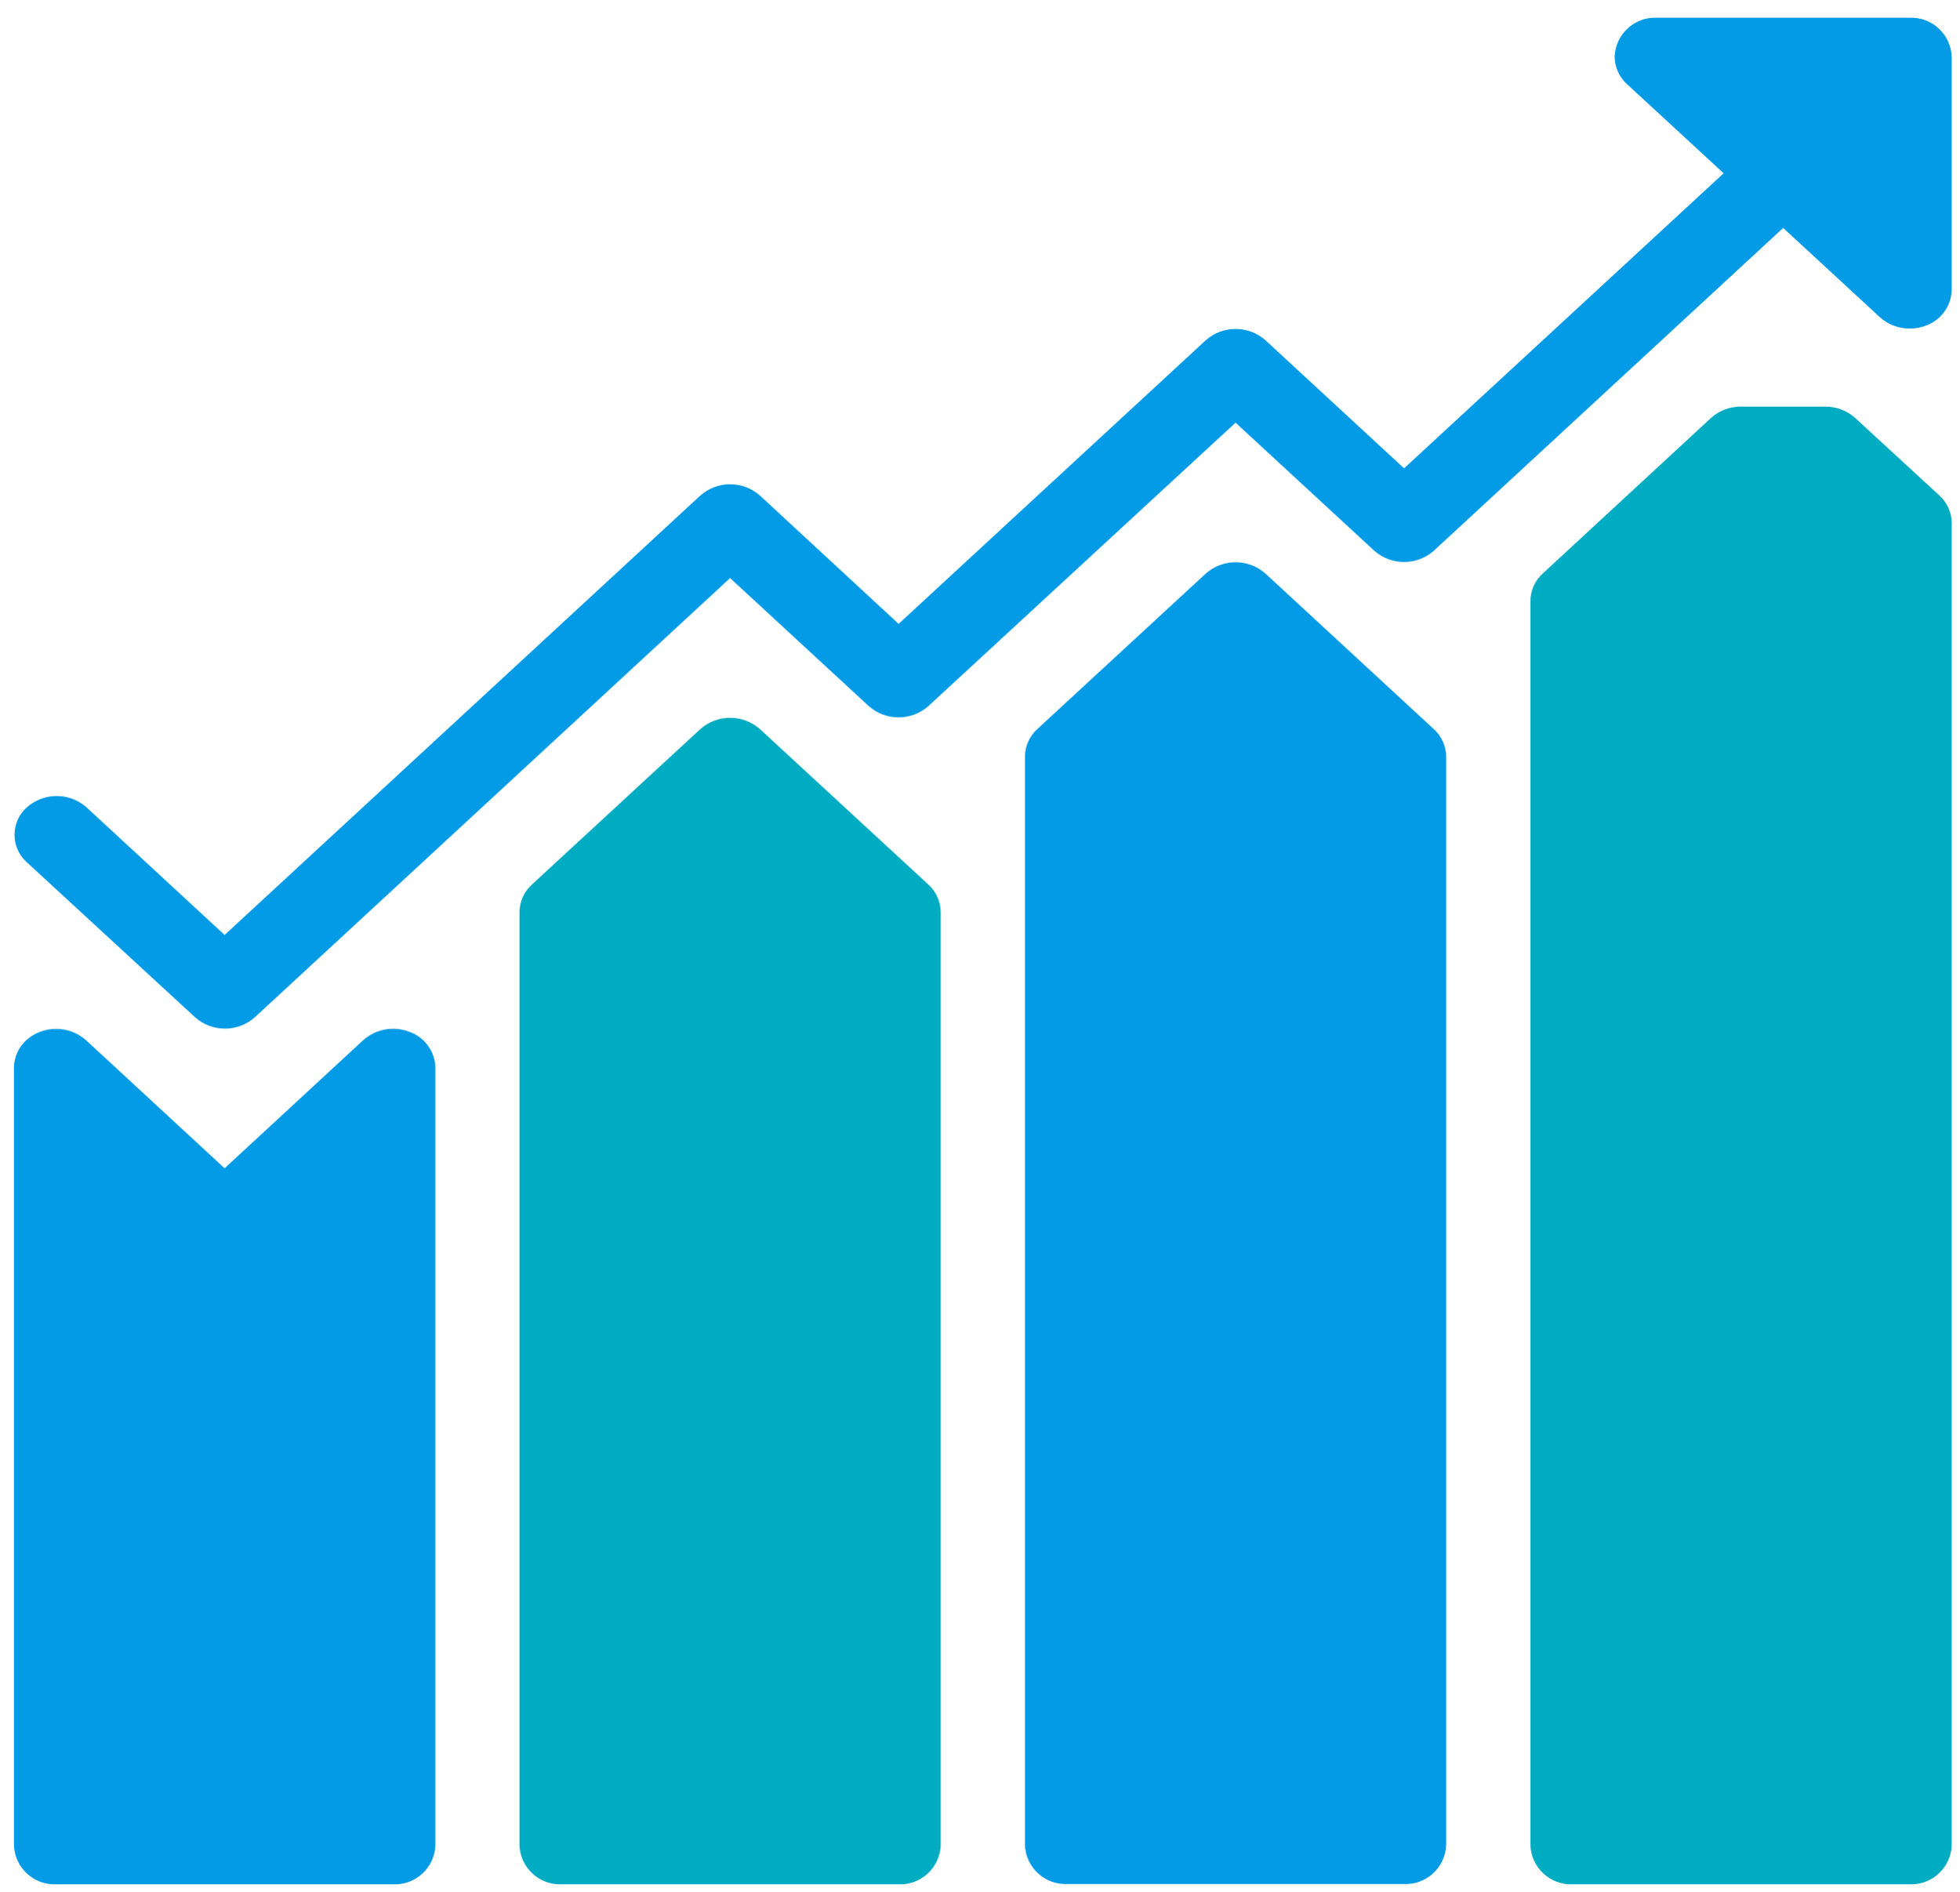
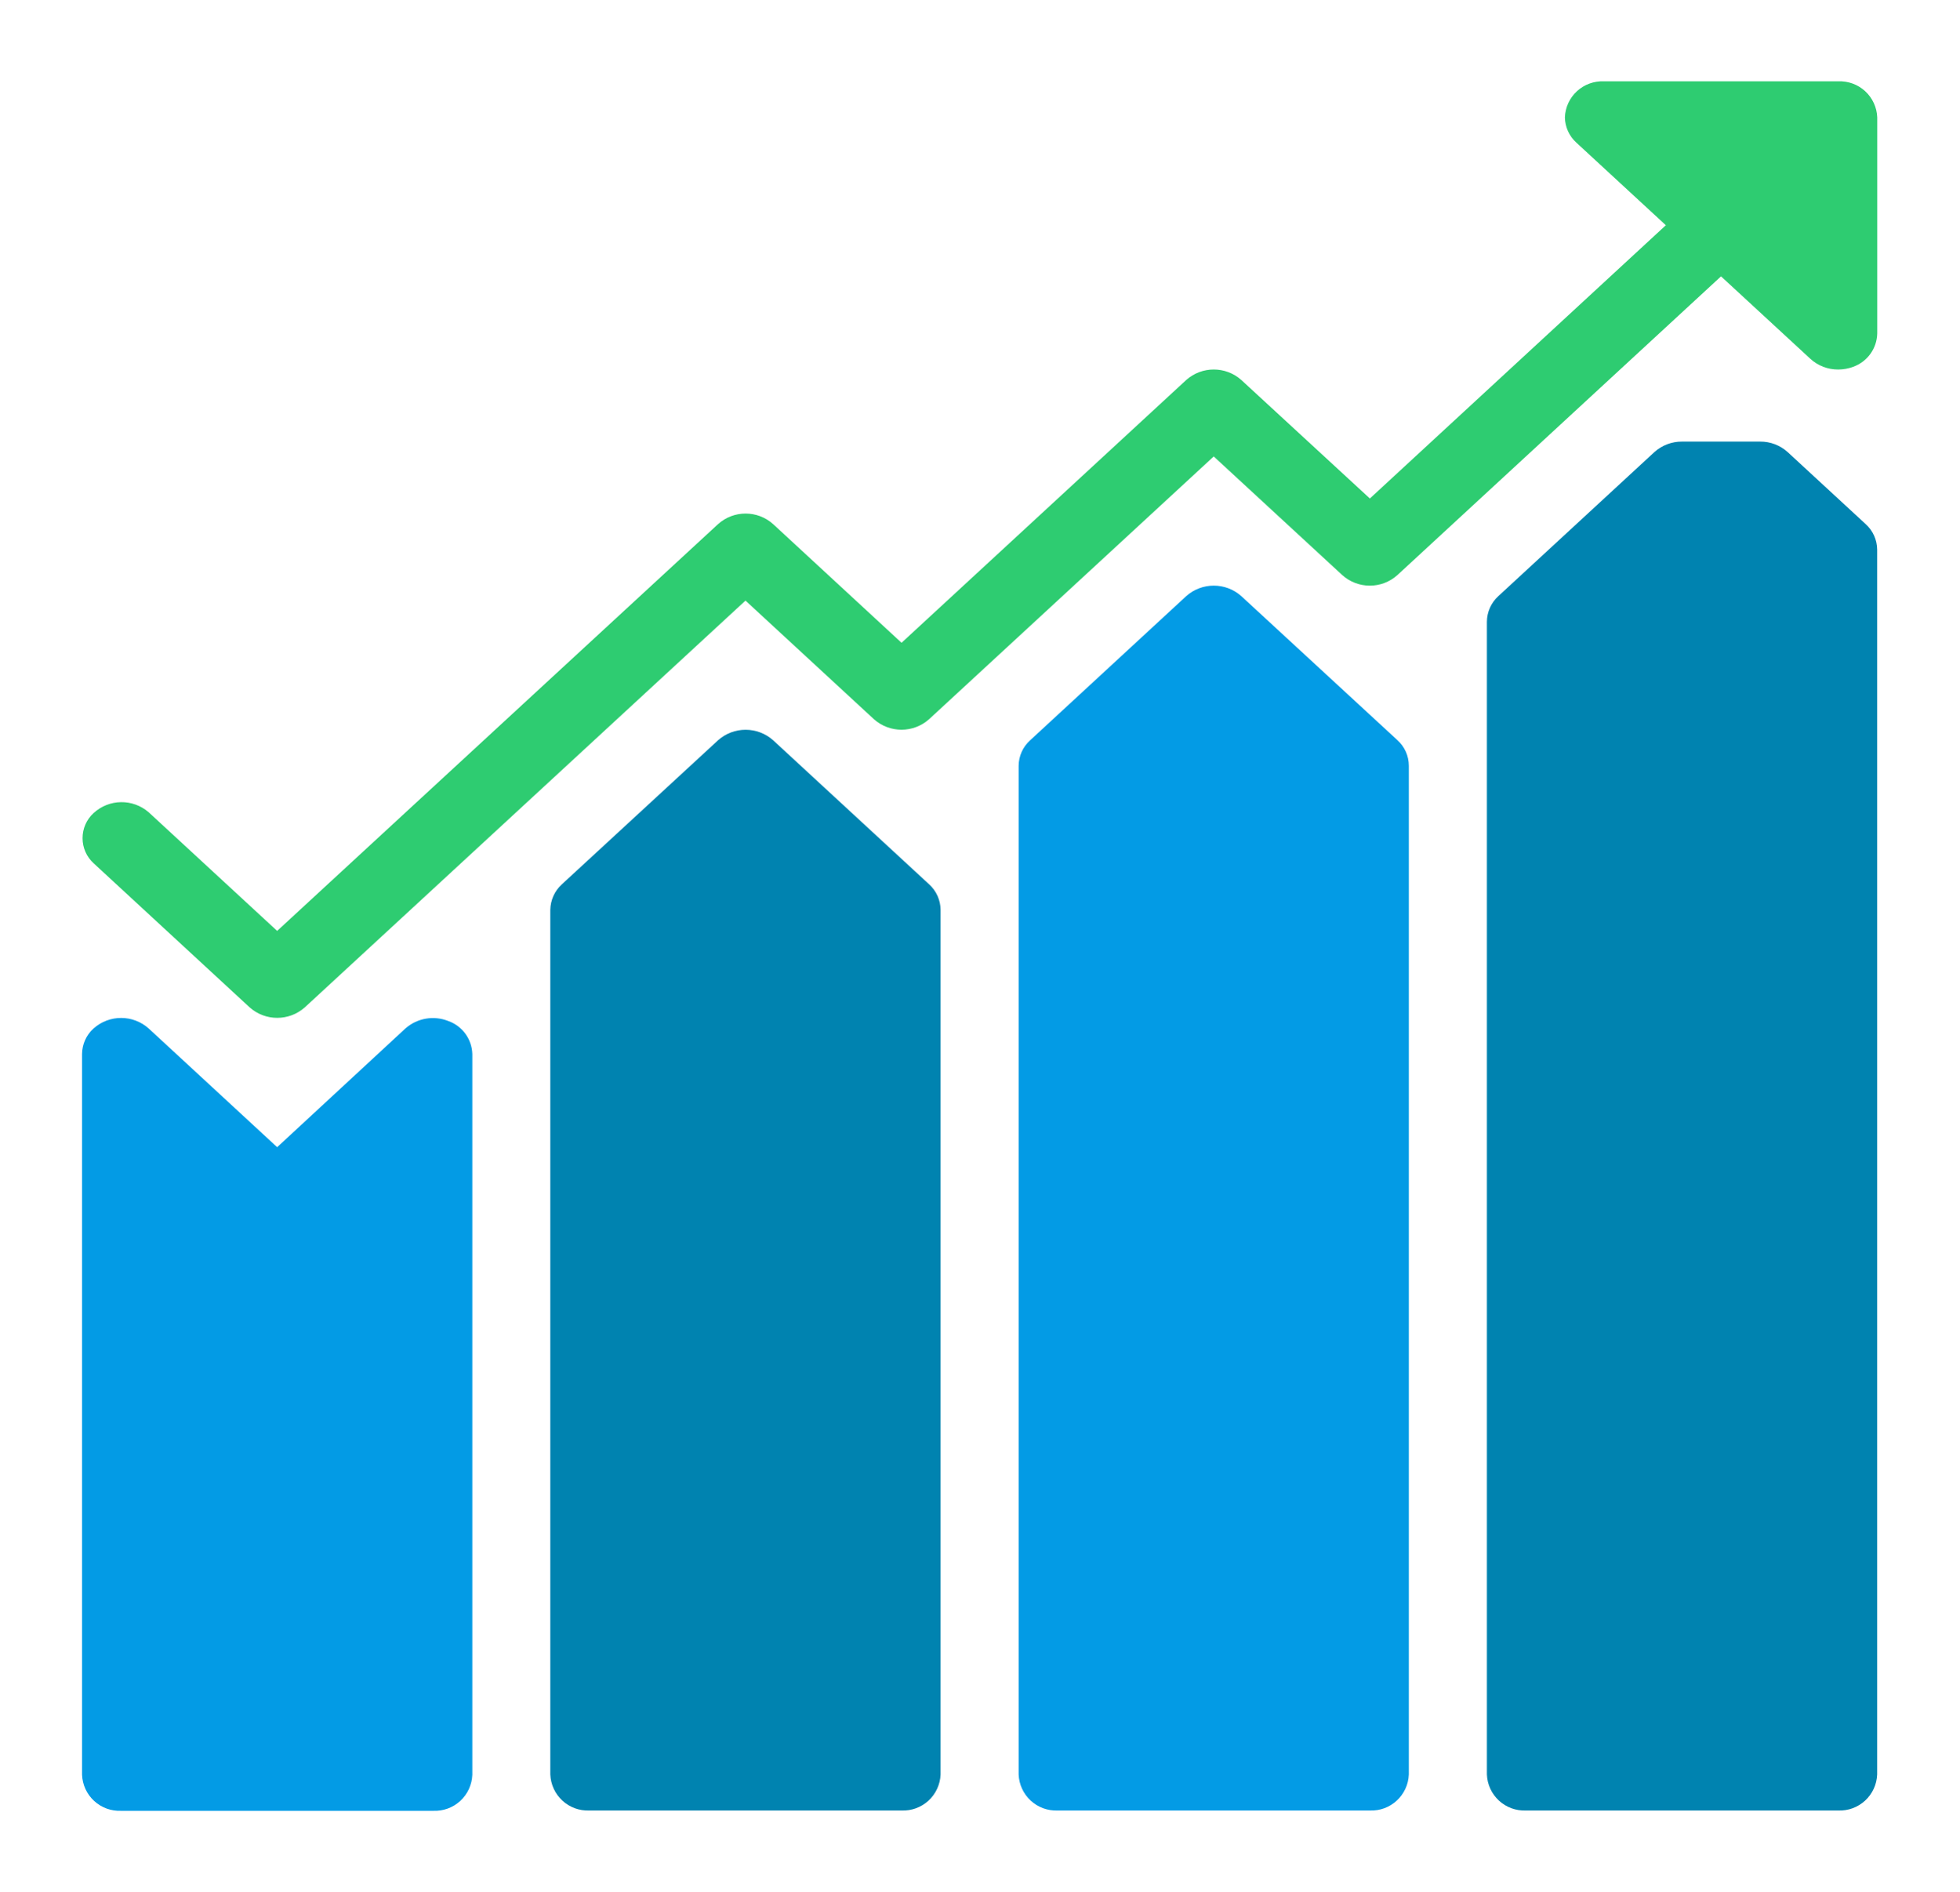
- <svg xmlns="http://www.w3.org/2000/svg" xmlns:xlink="http://www.w3.org/1999/xlink" viewBox="0 0 261 252">
+ <svg xmlns="http://www.w3.org/2000/svg" viewBox="0 0 261 252">
  <defs>
-     <style>.cls-1{fill:url(#linear-gradient);}.cls-2{fill:#00acc1;}.cls-3{fill:#039be5;}.cls-4{fill:url(#linear-gradient-2);}</style>
-     <linearGradient id="linear-gradient" x1="1.86" y1="194.01" x2="57.98" y2="194.01" gradientUnits="userSpaceOnUse">
+     <style>.cls-1{fill:url(#linear-gradient);}.cls-2{fill:#0083b0;}.cls-3{fill:#039be5;}.cls-4{fill:#2ecc71;}</style>
+     <linearGradient id="linear-gradient" x1="10.93" y1="188.38" x2="62.92" y2="188.38" gradientUnits="userSpaceOnUse">
      <stop offset="0" stop-color="#039be5" />
      <stop offset="1" stop-color="#039be5" />
    </linearGradient>
-     <linearGradient id="linear-gradient-2" x1="29.29" y1="130.37" x2="250.3" y2="9.82" xlink:href="#linear-gradient" />
  </defs>
  <g id="trading_icon">
-     <path class="cls-1" d="M54.51,137.43a6,6,0,0,0-6.12,1.12L29.92,155.62,11.45,138.55a6,6,0,0,0-7.94,0,5,5,0,0,0-1.65,3.68v103.6A5.41,5.41,0,0,0,7.47,251h44.9A5.41,5.41,0,0,0,58,245.82V142.22A5.19,5.19,0,0,0,54.51,137.43Z" />
-     <path class="cls-2" d="M101.23,97.11a6,6,0,0,0-7.93,0L70.85,117.83a5,5,0,0,0-1.65,3.67V245.82A5.41,5.41,0,0,0,74.81,251h44.9a5.41,5.41,0,0,0,5.61-5.18V121.5a5,5,0,0,0-1.64-3.67Z" />
-     <path class="cls-3" d="M168.57,76.39a6,6,0,0,0-7.93,0L138.19,97.11a5,5,0,0,0-1.65,3.67v145a5.41,5.41,0,0,0,5.61,5.18h44.9a5.41,5.41,0,0,0,5.61-5.18v-145A5,5,0,0,0,191,97.11Z" />
-     <path class="cls-2" d="M258.36,66,247.14,55.67a5.9,5.9,0,0,0-4-1.51H231.94a5.86,5.86,0,0,0-4,1.51L205.52,76.39a5,5,0,0,0-1.64,3.67V245.82a5.41,5.41,0,0,0,5.61,5.18h44.9a5.41,5.41,0,0,0,5.61-5.18V69.7A5,5,0,0,0,258.36,66Z" />
-     <path class="cls-4" d="M254.39,2.36H220.72a5.4,5.4,0,0,0-5.62,5.17,5,5,0,0,0,1.65,3.68l12.87,11.87-42.57,39.3L168.57,45.31a6,6,0,0,0-7.93,0L119.71,83.1,101.23,66a6,6,0,0,0-7.93,0L29.92,124.54,11.45,107.47a6,6,0,0,0-7.94.13,4.9,4.9,0,0,0,0,7.2L26,135.52a6,6,0,0,0,7.93,0L97.26,77l18.48,17.06a6,6,0,0,0,7.93,0L164.6,56.3l18.48,17.06a6,6,0,0,0,7.93,0l46.54-43,12.87,11.88a5.86,5.86,0,0,0,4,1.52,6,6,0,0,0,2.14-.39A5.19,5.19,0,0,0,260,38.62V7.54A5.41,5.41,0,0,0,254.39,2.36Z" />
+     <path class="cls-1" d="M59.71,136A5.54,5.54,0,0,0,54,137L36.92,152.81,19.81,137a5.51,5.51,0,0,0-7.35,0,4.63,4.63,0,0,0-1.53,3.41v96a5,5,0,0,0,5.2,4.8H57.72a5,5,0,0,0,5.2-4.8v-96A4.81,4.81,0,0,0,59.71,136Z" />
+     <path class="cls-2" d="M103,98.61a5.52,5.52,0,0,0-7.35,0L74.84,117.8a4.7,4.7,0,0,0-1.53,3.4V236.37a5,5,0,0,0,5.2,4.8H120.1a5,5,0,0,0,5.2-4.8V121.2a4.63,4.63,0,0,0-1.52-3.4Z" />
+     <path class="cls-3" d="M165.37,79.41a5.52,5.52,0,0,0-7.35,0l-20.79,19.2a4.61,4.61,0,0,0-1.53,3.4V236.37a5,5,0,0,0,5.2,4.8h41.59a5,5,0,0,0,5.19-4.8V102a4.59,4.59,0,0,0-1.51-3.4Z" />
+     <path class="cls-2" d="M248.55,69.82l-10.4-9.6a5.42,5.42,0,0,0-3.68-1.4H224.08a5.46,5.46,0,0,0-3.69,1.4L199.6,79.41a4.67,4.67,0,0,0-1.52,3.4V236.37a5,5,0,0,0,5.2,4.8h41.59a5,5,0,0,0,5.2-4.8V73.21A4.63,4.63,0,0,0,248.55,69.82Z" />
+     <path class="cls-4" d="M244.87,10.83H213.68a5,5,0,0,0-5.21,4.79A4.65,4.65,0,0,0,210,19l11.92,11-39.43,36.4L165.37,50.62a5.52,5.52,0,0,0-7.35,0l-37.92,35L103,69.82a5.49,5.49,0,0,0-7.35,0L36.92,124l-17.11-15.8a5.51,5.51,0,0,0-7.35.11,4.53,4.53,0,0,0,0,6.67l20.79,19.2a5.53,5.53,0,0,0,7.36,0L99.31,80l17.11,15.8a5.52,5.52,0,0,0,7.35,0l37.92-35,17.12,15.8a5.49,5.49,0,0,0,7.35,0l43.11-39.79,11.92,11a5.43,5.43,0,0,0,3.68,1.41,5.61,5.61,0,0,0,2-.36,4.83,4.83,0,0,0,3.21-4.44V15.63A5,5,0,0,0,244.87,10.83Z" />
  </g>
</svg>
